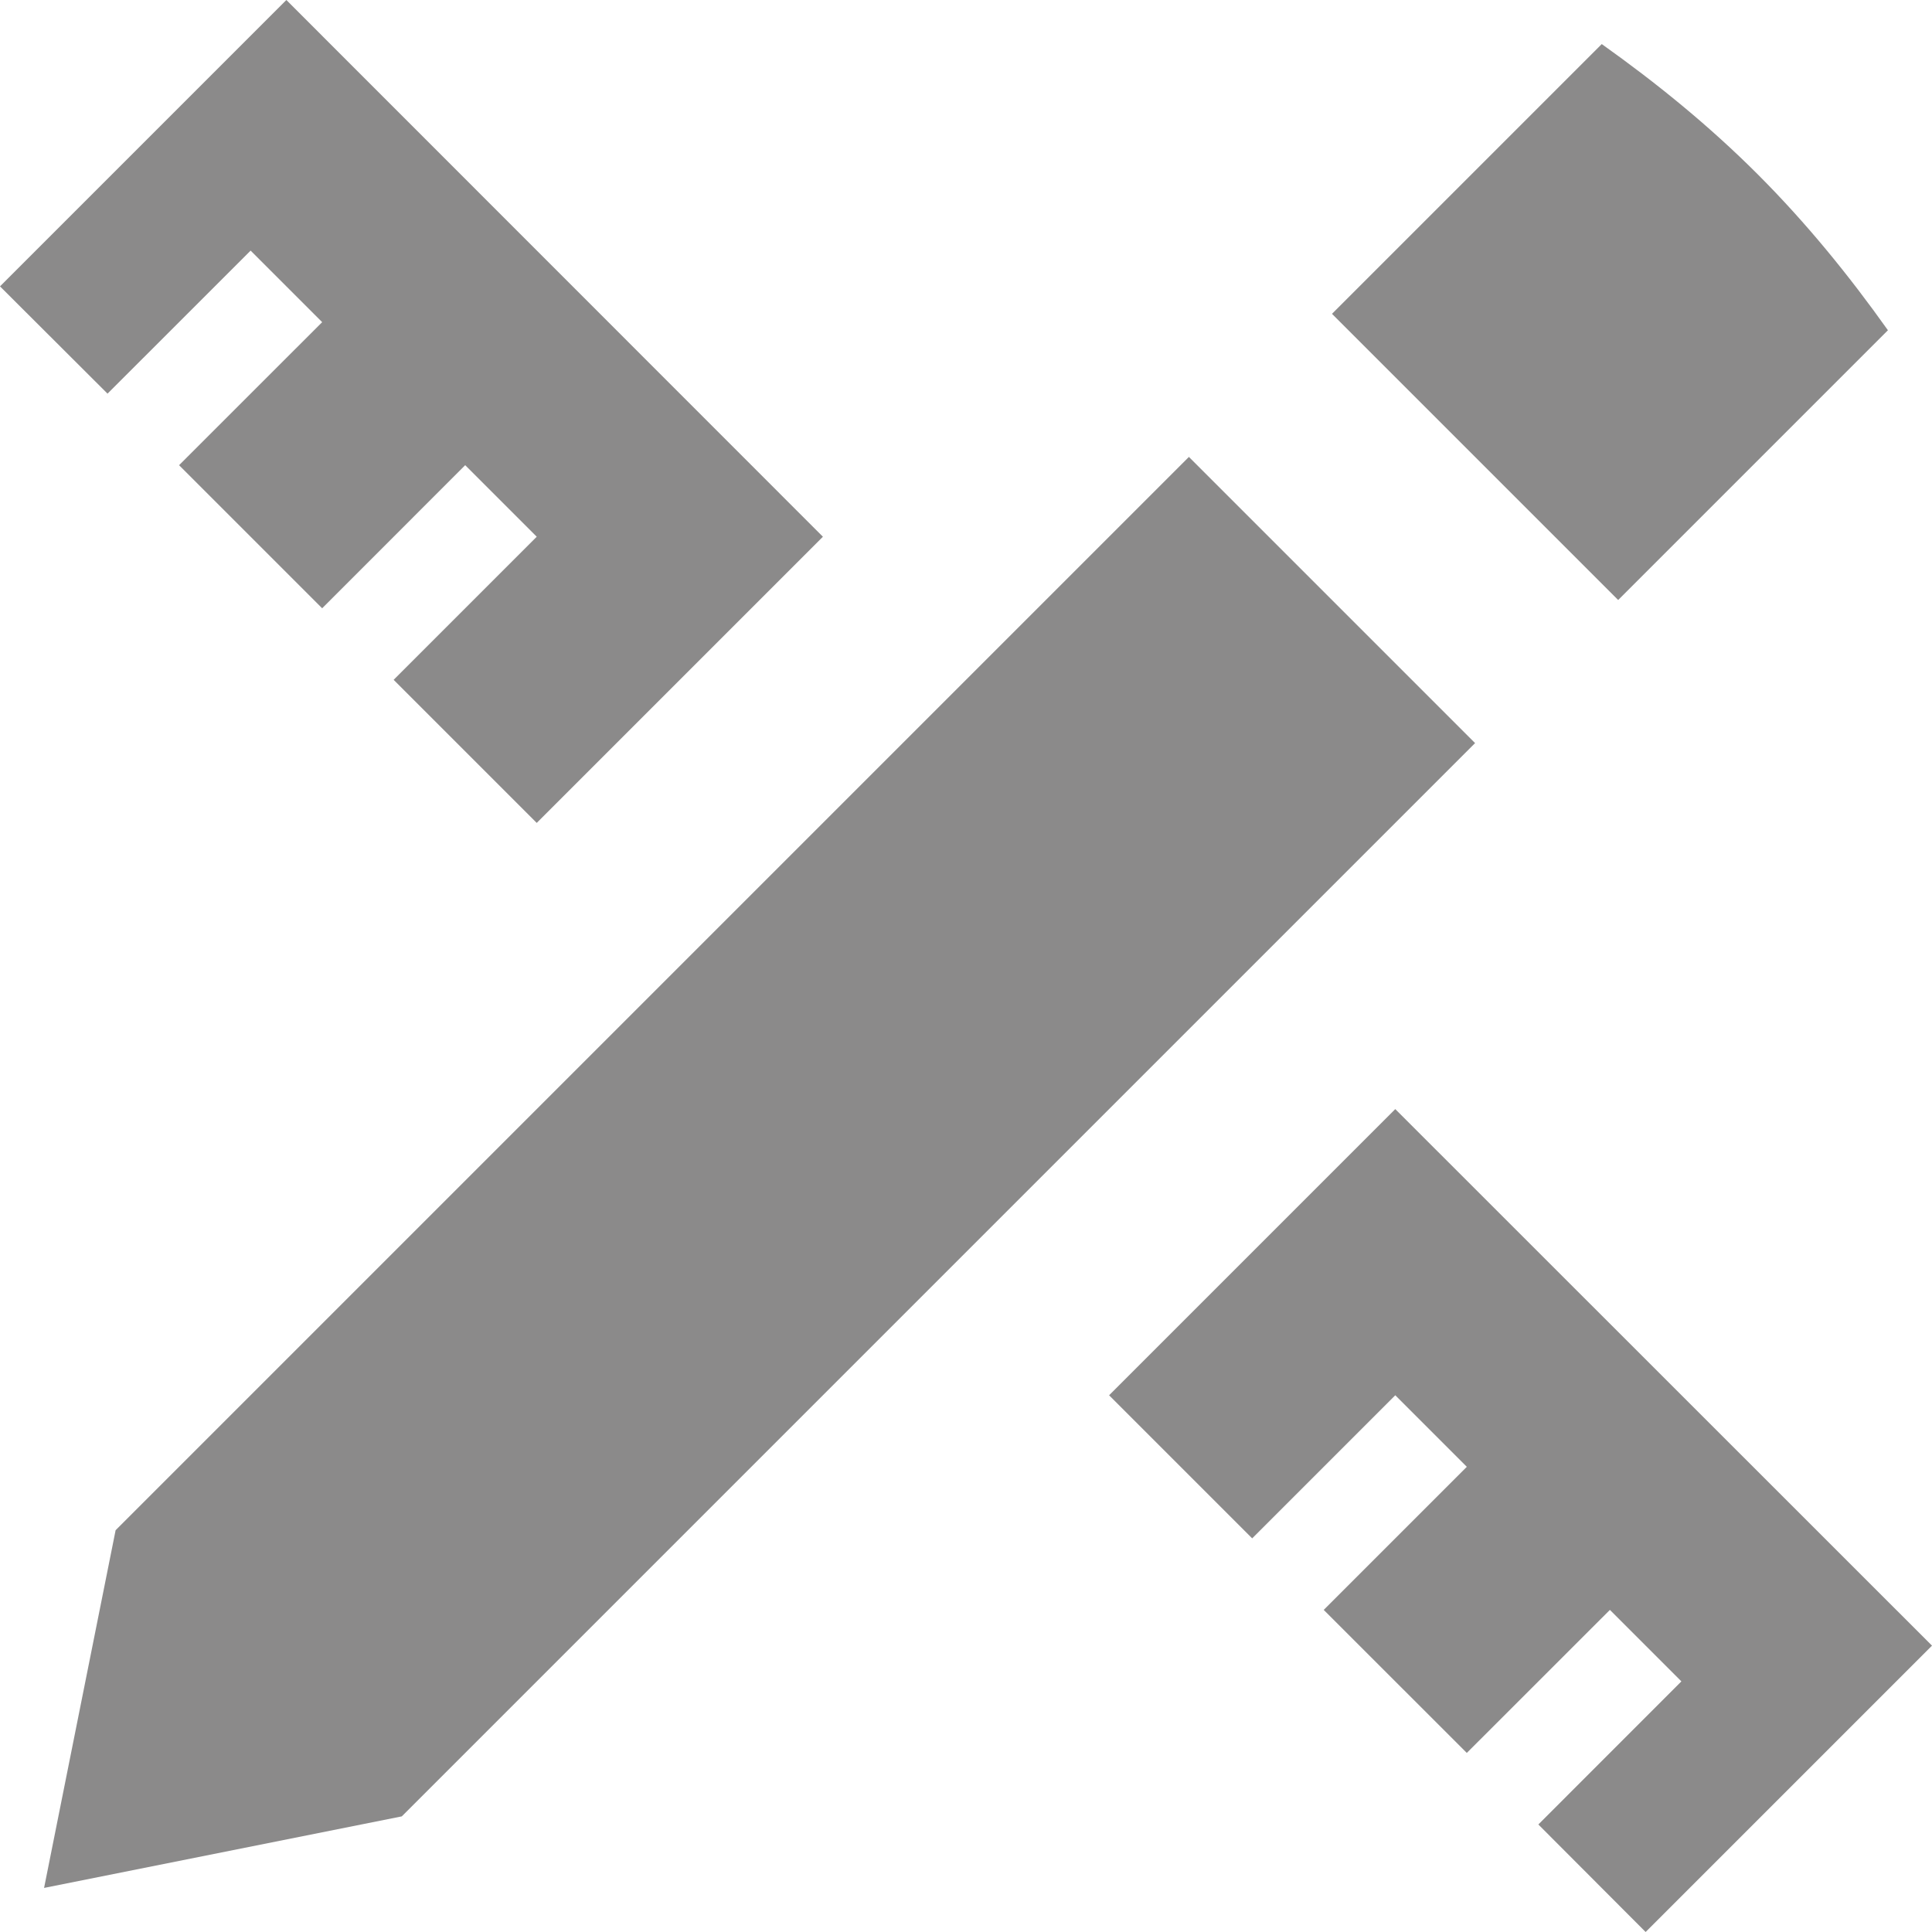
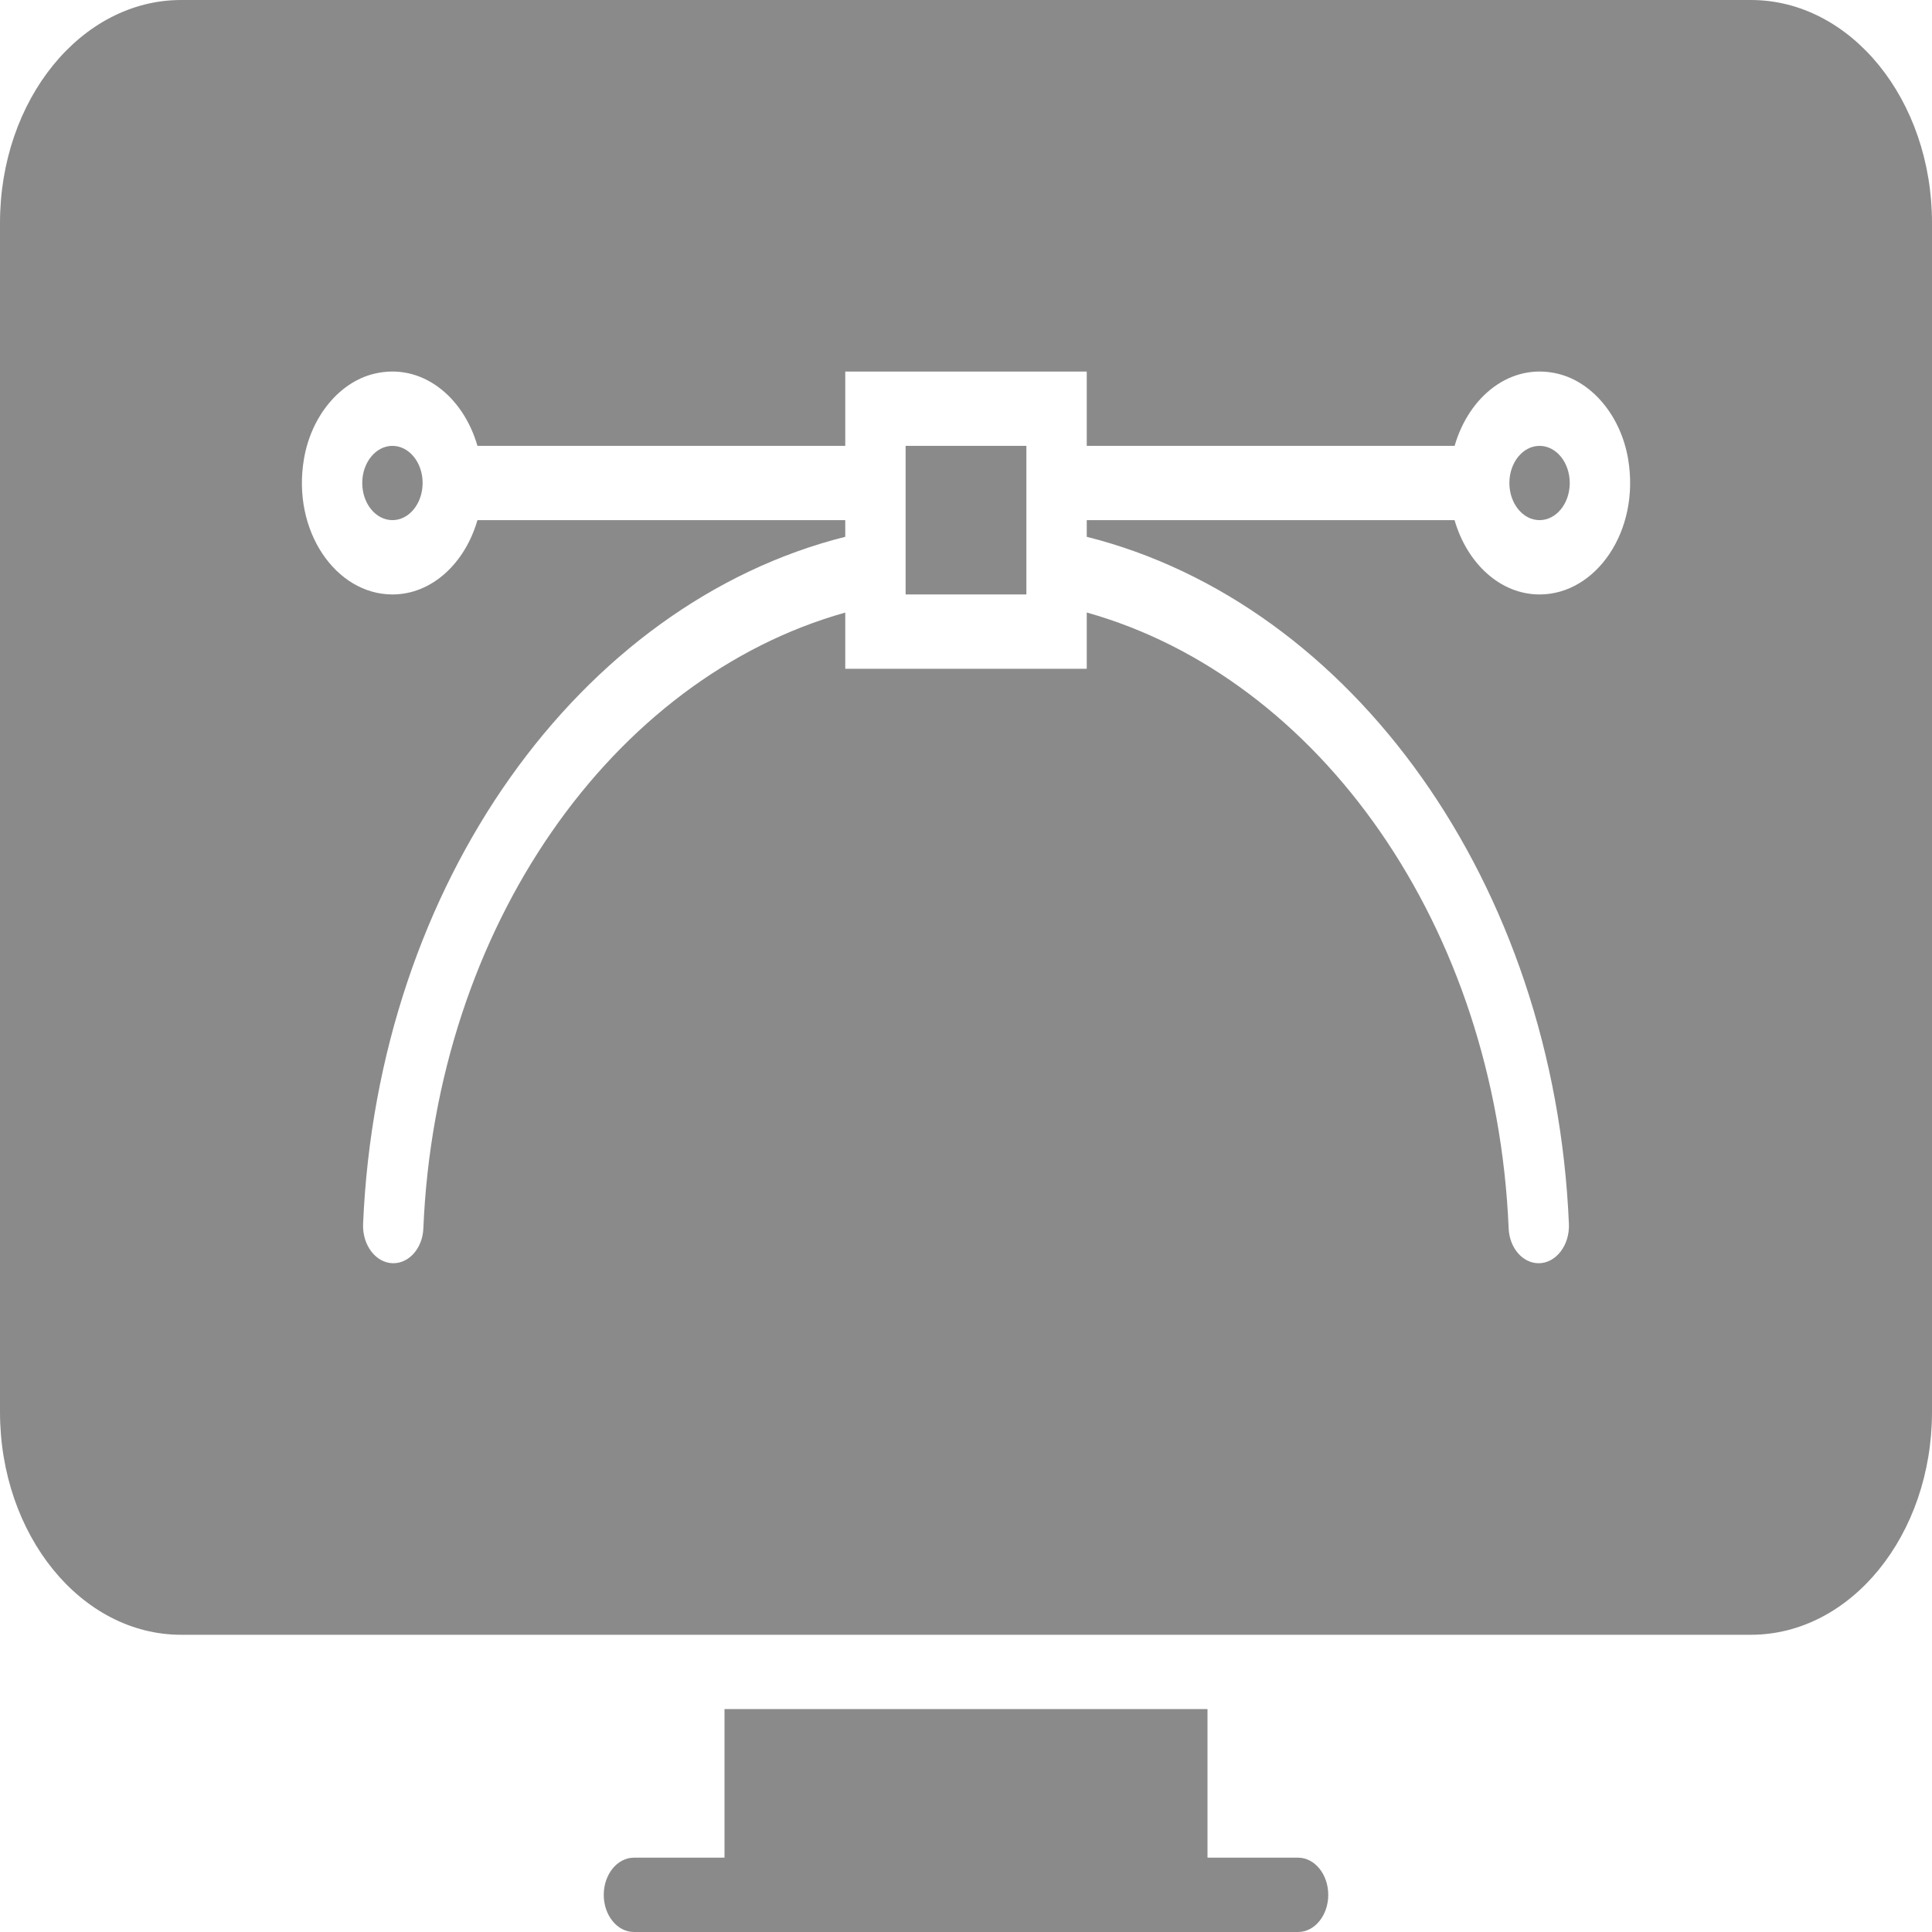
<svg xmlns="http://www.w3.org/2000/svg" width="32" height="32" viewBox="0 0 32 32" fill="none">
-   <path d="M4.743 0L0 4.743L1.781 6.52L4.151 4.151L5.336 5.336L2.966 7.705L5.336 10.075L7.705 7.705L8.89 8.89L6.52 11.26L8.89 13.63L13.63 8.89L4.743 0ZM26.53 0.73L22.062 5.198L26.802 9.938L31.27 5.47C30.628 4.567 29.923 3.697 29.113 2.887C28.303 2.077 27.433 1.372 26.53 0.73ZM19.692 7.568L1.915 25.345L0.73 31.27L6.655 30.085L24.432 12.308L19.692 7.568ZM23.11 18.37L18.37 23.11L20.74 25.48L23.11 23.11L24.295 24.295L21.925 26.665L24.295 29.034L26.665 26.665L27.849 27.849L25.48 30.219L27.257 32L32 27.257L23.11 18.37Z" fill="#191617" fill-opacity="0.5" />
+   <path d="M15 7.385H17V9.846H15V7.385ZM6.5 7.385C6.224 7.385 6 7.66 6 8C6 8.34 6.224 8.615 6.5 8.615C6.776 8.615 7 8.34 7 8C7 7.66 6.776 7.385 6.5 7.385ZM21.5 30.769H20V28.308H12V30.769H10.5C10.224 30.769 10 31.045 10 31.385C10 31.724 10.224 32 10.5 32H21.5C21.776 32 22 31.724 22 31.385C22 31.045 21.776 30.769 21.5 30.769ZM32 3.692V23.385C32 25.424 30.657 27.077 29 27.077H3C1.343 27.077 0 25.424 0 23.385V3.692C0 1.653 1.343 0 3 0H29C30.657 0 32 1.653 32 3.692ZM26.966 7.599C26.846 6.895 26.379 6.331 25.806 6.191C25.024 6.001 24.331 6.56 24.093 7.385H18V6.154H14V7.385H7.908C7.67 6.56 6.976 6.001 6.195 6.191C5.622 6.33 5.155 6.895 5.035 7.599C4.83 8.794 5.565 9.846 6.5 9.846C7.152 9.846 7.702 9.33 7.908 8.615H14V8.891C9.612 9.995 6.255 14.624 6.014 20.271C5.999 20.624 6.227 20.923 6.515 20.923C6.778 20.923 6.999 20.672 7.012 20.348C7.221 15.345 10.146 11.228 14 10.146V11.077H18V10.145C21.854 11.228 24.779 15.345 24.988 20.347C25.002 20.672 25.222 20.923 25.485 20.923C25.773 20.923 26.001 20.624 25.986 20.271C25.745 14.624 22.388 9.995 18 8.891V8.615H24.092C24.299 9.33 24.848 9.846 25.5 9.846C26.435 9.846 27.17 8.794 26.966 7.599ZM25.5 7.385C25.224 7.385 25 7.66 25 8C25 8.34 25.224 8.615 25.5 8.615C25.776 8.615 26 8.34 26 8C26 7.66 25.776 7.385 25.5 7.385Z" fill="#191617" fill-opacity="0.5" />
</svg>
